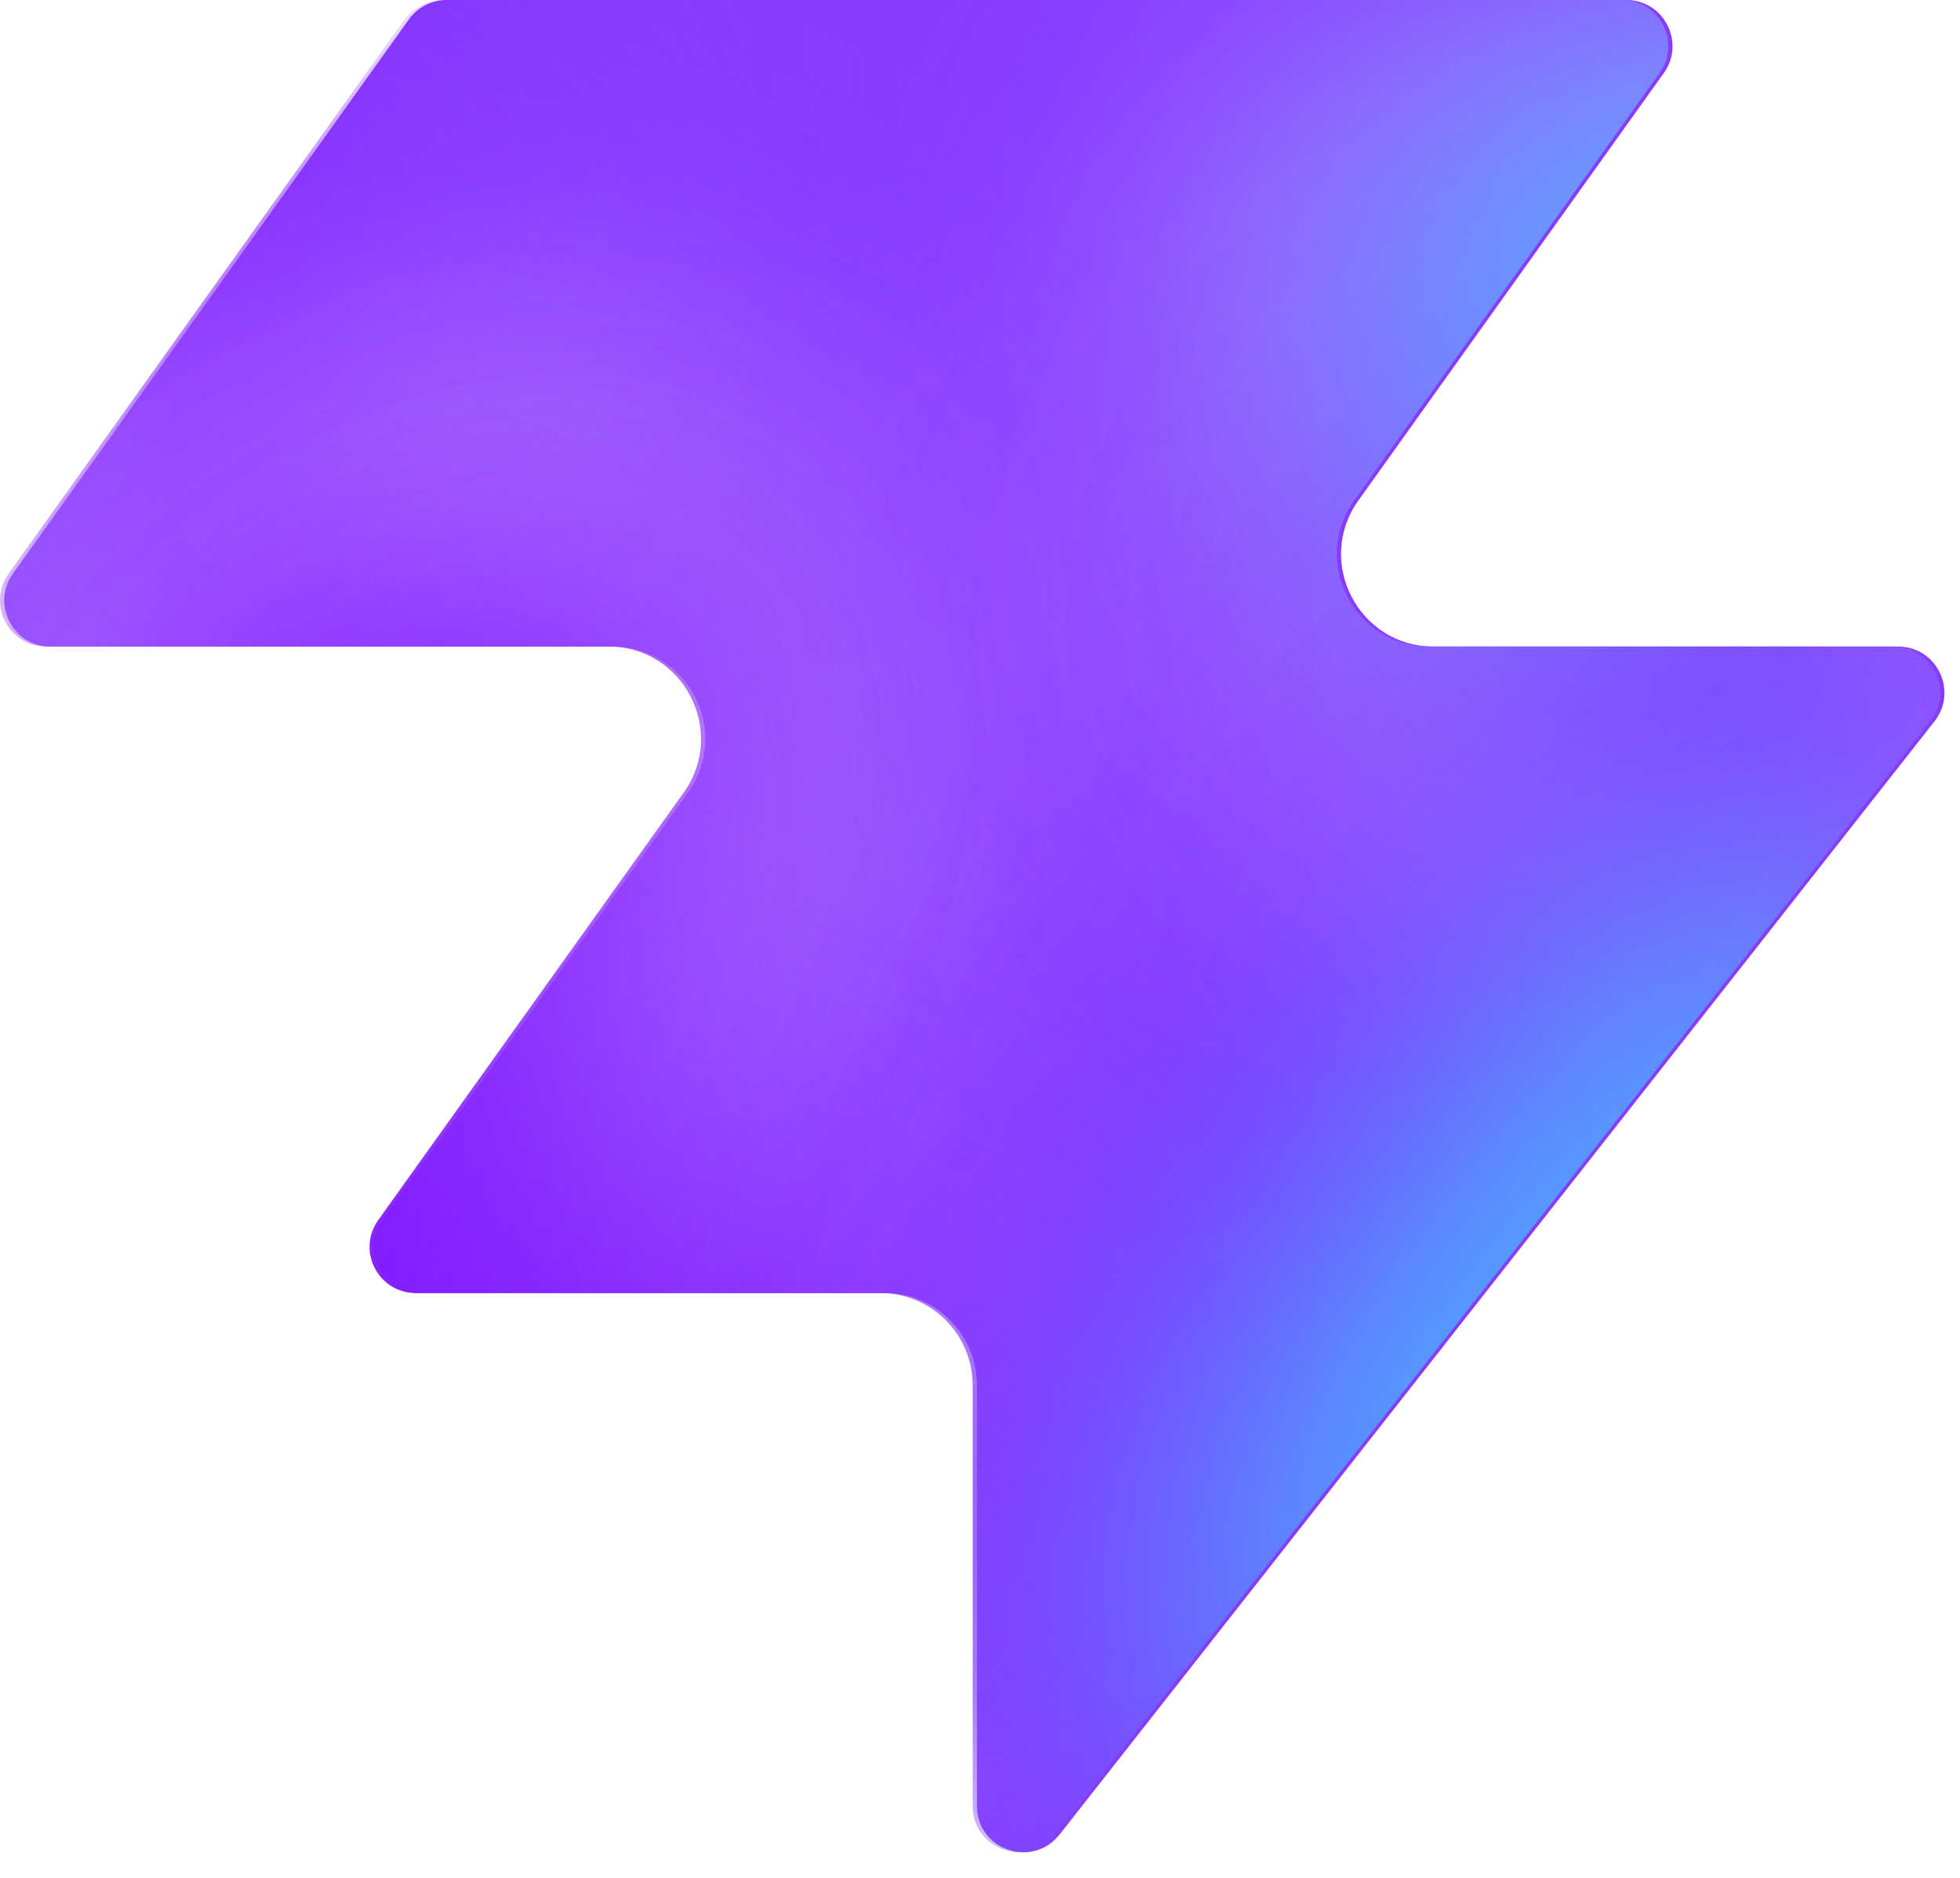
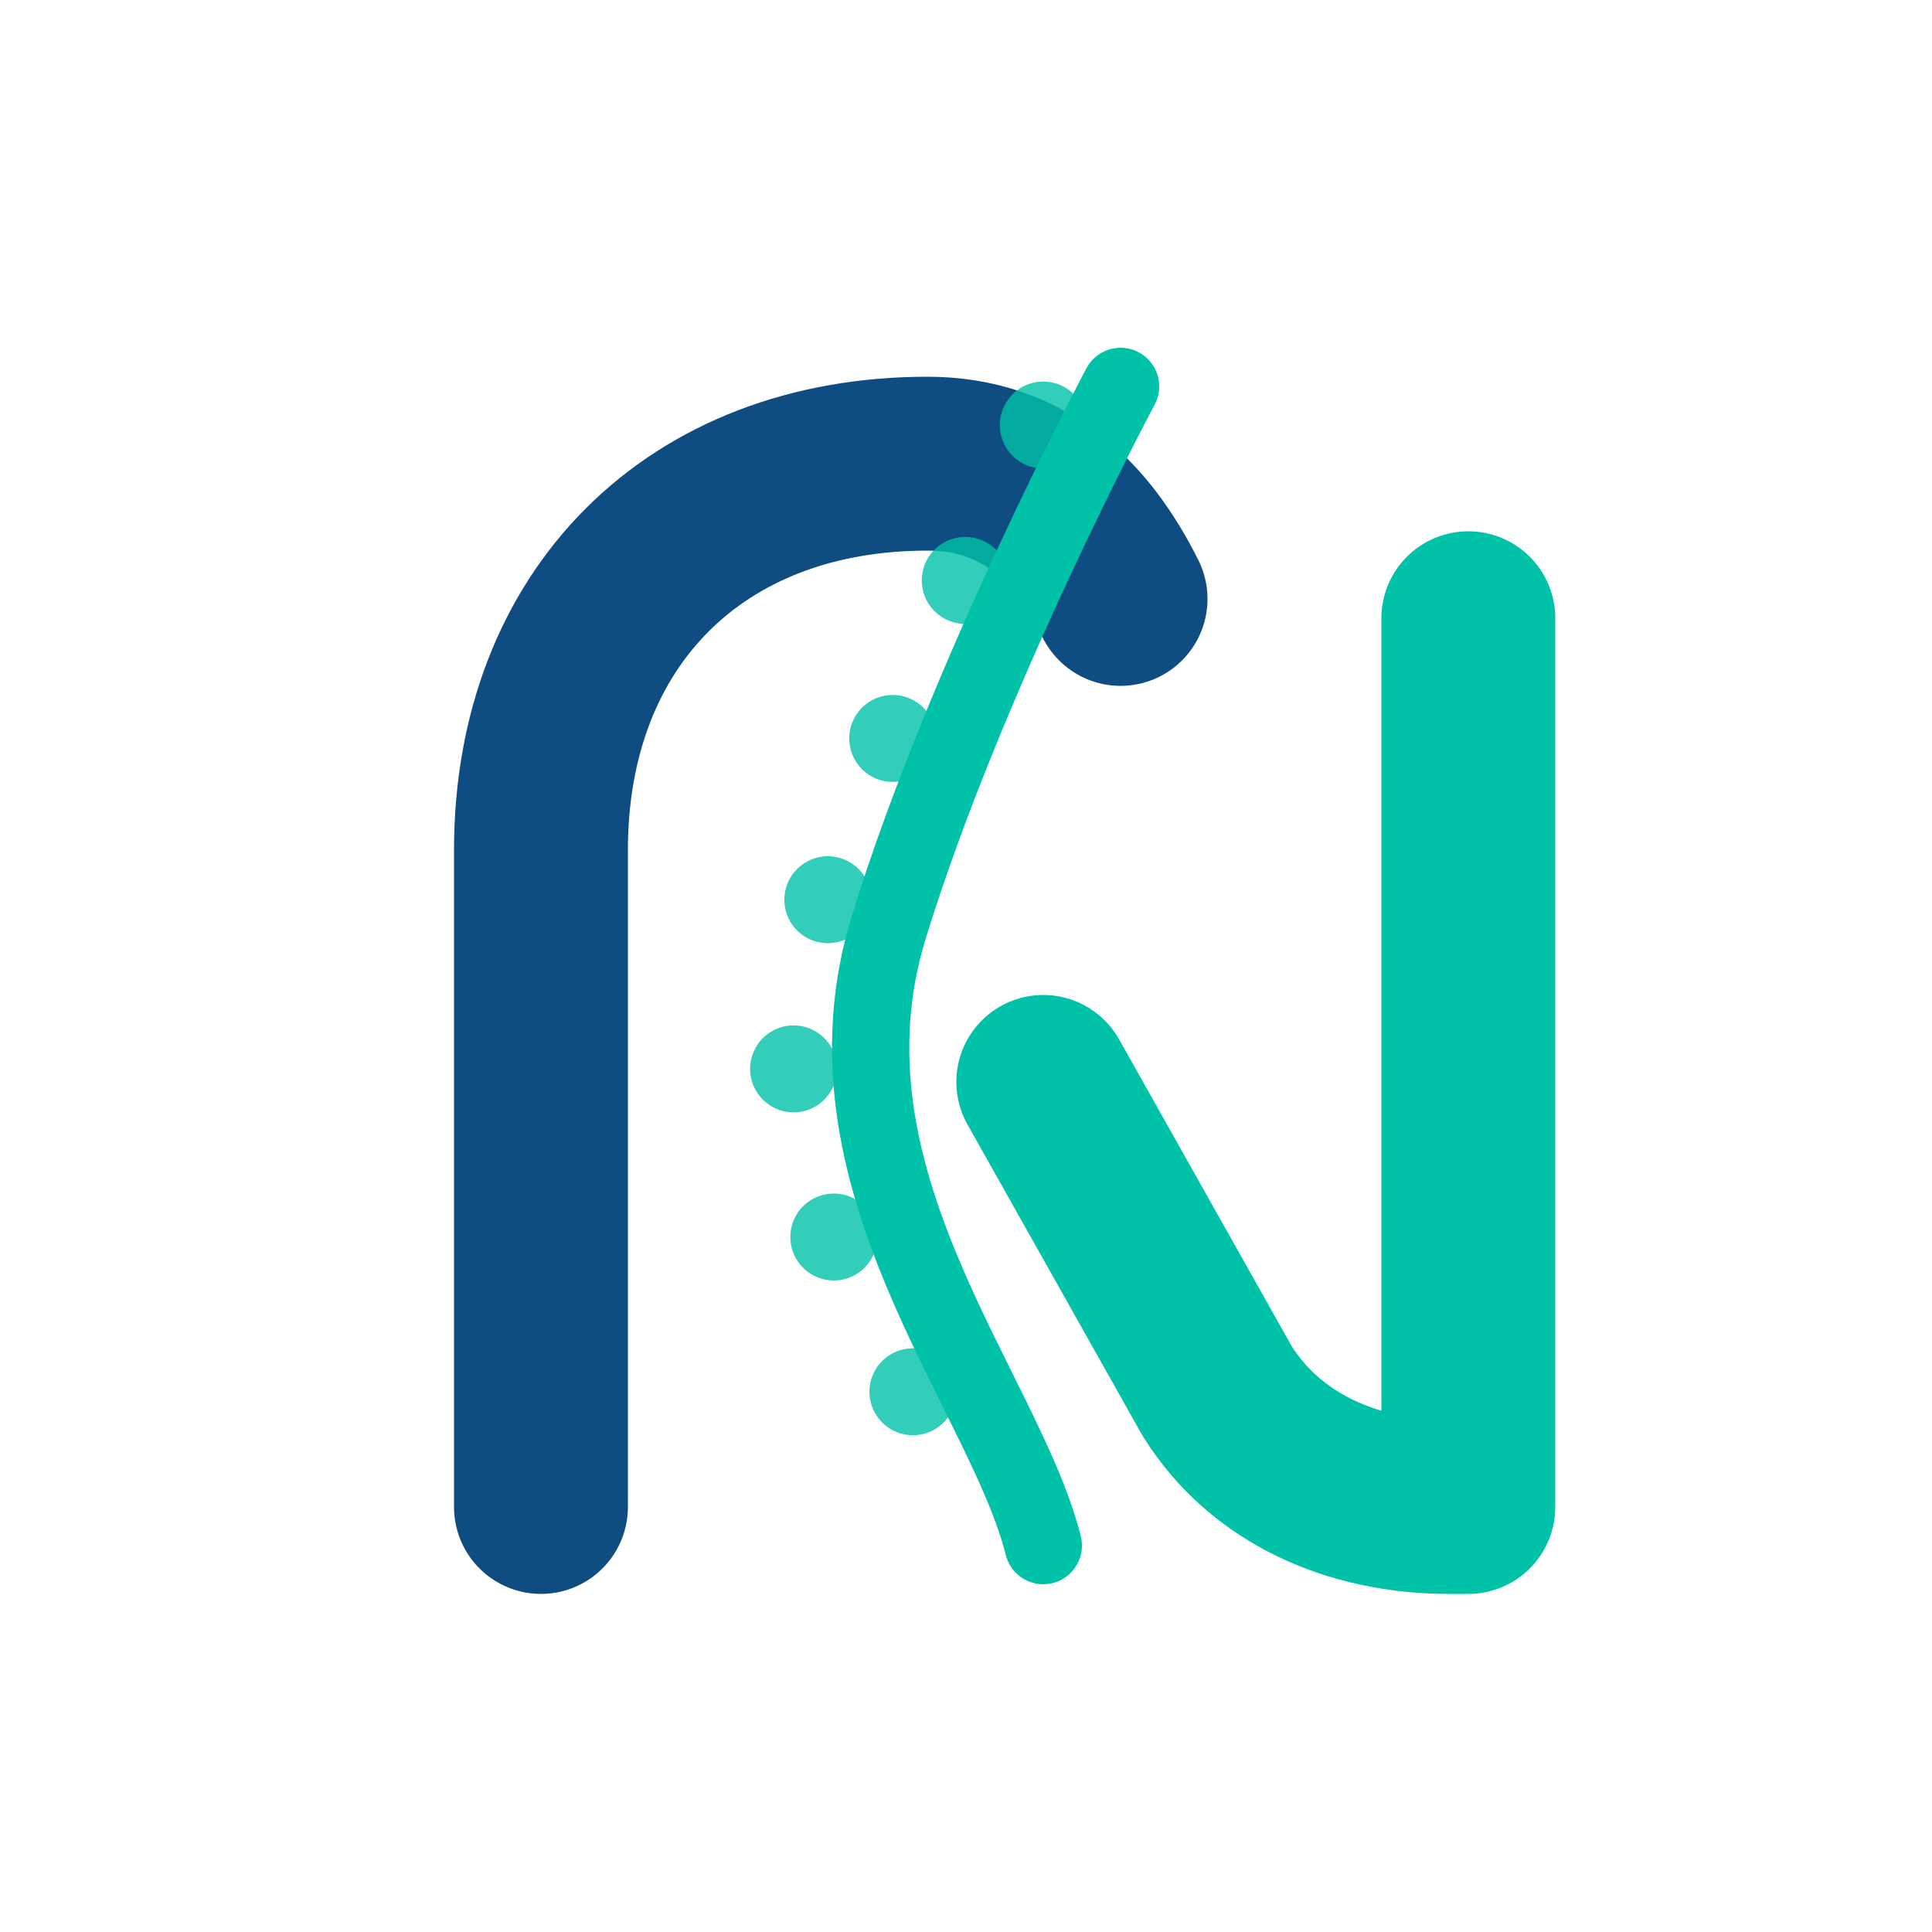
- <svg xmlns="http://www.w3.org/2000/svg" width="48" height="46" fill="none" viewBox="0 0 48 46">
-   <path fill="#863bff" d="M25.946 44.938c-.664.845-2.021.375-2.021-.698V33.937a2.26 2.26 0 0 0-2.262-2.262H10.287c-.92 0-1.456-1.04-.92-1.788l7.48-10.471c1.07-1.497 0-3.578-1.842-3.578H1.237c-.92 0-1.456-1.04-.92-1.788L10.013.474c.214-.297.556-.474.92-.474h28.894c.92 0 1.456 1.04.92 1.788l-7.48 10.471c-1.07 1.498 0 3.579 1.842 3.579h11.377c.943 0 1.473 1.088.89 1.83L25.947 44.94z" style="fill:#863bff;fill:color(display-p3 .525 .23 1);fill-opacity:1" />
-   <mask id="a" width="48" height="46" x="0" y="0" maskUnits="userSpaceOnUse" style="mask-type:alpha">
-     <path fill="#000" d="M25.842 44.938c-.664.844-2.021.375-2.021-.698V33.937a2.26 2.26 0 0 0-2.262-2.262H10.183c-.92 0-1.456-1.04-.92-1.788l7.48-10.471c1.07-1.498 0-3.579-1.842-3.579H1.133c-.92 0-1.456-1.04-.92-1.787L9.91.473c.214-.297.556-.474.92-.474h28.894c.92 0 1.456 1.04.92 1.788l-7.48 10.471c-1.07 1.498 0 3.578 1.842 3.578h11.377c.943 0 1.473 1.088.89 1.832L25.843 44.94z" style="fill:#000;fill-opacity:1" />
-   </mask>
-   <g mask="url(#a)">
-     <g filter="url(#b)">
-       <ellipse cx="5.508" cy="14.704" fill="#ede6ff" rx="5.508" ry="14.704" style="fill:#ede6ff;fill:color(display-p3 .927 .903 1);fill-opacity:1" transform="matrix(.00324 1 1 -.00324 -4.47 31.516)" />
-     </g>
-     <g filter="url(#c)">
-       <ellipse cx="10.399" cy="29.851" fill="#ede6ff" rx="10.399" ry="29.851" style="fill:#ede6ff;fill:color(display-p3 .927 .903 1);fill-opacity:1" transform="matrix(.00324 1 1 -.00324 -39.328 7.883)" />
-     </g>
-     <g filter="url(#d)">
-       <ellipse cx="5.508" cy="30.487" fill="#7e14ff" rx="5.508" ry="30.487" style="fill:#7e14ff;fill:color(display-p3 .492 .077 1);fill-opacity:1" transform="rotate(89.814 -25.913 -14.639)scale(1 -1)" />
-     </g>
-     <g filter="url(#e)">
-       <ellipse cx="5.508" cy="30.599" fill="#7e14ff" rx="5.508" ry="30.599" style="fill:#7e14ff;fill:color(display-p3 .492 .077 1);fill-opacity:1" transform="rotate(89.814 -32.644 -3.334)scale(1 -1)" />
-     </g>
-     <g filter="url(#f)">
-       <ellipse cx="5.508" cy="30.599" fill="#7e14ff" rx="5.508" ry="30.599" style="fill:#7e14ff;fill:color(display-p3 .492 .077 1);fill-opacity:1" transform="matrix(.00324 1 1 -.00324 -34.34 30.47)" />
-     </g>
-     <g filter="url(#g)">
-       <ellipse cx="14.072" cy="22.078" fill="#ede6ff" rx="14.072" ry="22.078" style="fill:#ede6ff;fill:color(display-p3 .927 .903 1);fill-opacity:1" transform="rotate(93.35 24.506 48.493)scale(-1 1)" />
-     </g>
-     <g filter="url(#h)">
-       <ellipse cx="3.47" cy="21.501" fill="#7e14ff" rx="3.47" ry="21.501" style="fill:#7e14ff;fill:color(display-p3 .492 .077 1);fill-opacity:1" transform="rotate(89.009 28.708 47.59)scale(-1 1)" />
-     </g>
-     <g filter="url(#i)">
-       <ellipse cx="3.47" cy="21.501" fill="#7e14ff" rx="3.47" ry="21.501" style="fill:#7e14ff;fill:color(display-p3 .492 .077 1);fill-opacity:1" transform="rotate(89.009 28.708 47.59)scale(-1 1)" />
-     </g>
-     <g filter="url(#j)">
-       <ellipse cx=".387" cy="8.972" fill="#7e14ff" rx="4.407" ry="29.108" style="fill:#7e14ff;fill:color(display-p3 .492 .077 1);fill-opacity:1" transform="rotate(39.51 .387 8.972)" />
-     </g>
-     <g filter="url(#k)">
-       <ellipse cx="47.523" cy="-6.092" fill="#7e14ff" rx="4.407" ry="29.108" style="fill:#7e14ff;fill:color(display-p3 .492 .077 1);fill-opacity:1" transform="rotate(37.892 47.523 -6.092)" />
-     </g>
-     <g filter="url(#l)">
-       <ellipse cx="41.412" cy="6.333" fill="#47bfff" rx="5.971" ry="9.665" style="fill:#47bfff;fill:color(display-p3 .28 .748 1);fill-opacity:1" transform="rotate(37.892 41.412 6.333)" />
-     </g>
-     <g filter="url(#m)">
-       <ellipse cx="-1.879" cy="38.332" fill="#7e14ff" rx="4.407" ry="29.108" style="fill:#7e14ff;fill:color(display-p3 .492 .077 1);fill-opacity:1" transform="rotate(37.892 -1.88 38.332)" />
-     </g>
-     <g filter="url(#n)">
-       <ellipse cx="-1.879" cy="38.332" fill="#7e14ff" rx="4.407" ry="29.108" style="fill:#7e14ff;fill:color(display-p3 .492 .077 1);fill-opacity:1" transform="rotate(37.892 -1.88 38.332)" />
-     </g>
-     <g filter="url(#o)">
-       <ellipse cx="35.651" cy="29.907" fill="#7e14ff" rx="4.407" ry="29.108" style="fill:#7e14ff;fill:color(display-p3 .492 .077 1);fill-opacity:1" transform="rotate(37.892 35.651 29.907)" />
-     </g>
-     <g filter="url(#p)">
-       <ellipse cx="38.418" cy="32.4" fill="#47bfff" rx="5.971" ry="15.297" style="fill:#47bfff;fill:color(display-p3 .28 .748 1);fill-opacity:1" transform="rotate(37.892 38.418 32.4)" />
-     </g>
-   </g>
-   <defs>
-     <filter id="b" width="60.045" height="41.654" x="-19.77" y="16.149" color-interpolation-filters="sRGB" filterUnits="userSpaceOnUse">
-       <feFlood flood-opacity="0" result="BackgroundImageFix" />
-       <feBlend in="SourceGraphic" in2="BackgroundImageFix" result="shape" />
-       <feGaussianBlur result="effect1_foregroundBlur_2002_17158" stdDeviation="7.659" />
-     </filter>
-     <filter id="c" width="90.34" height="51.437" x="-54.613" y="-7.533" color-interpolation-filters="sRGB" filterUnits="userSpaceOnUse">
-       <feFlood flood-opacity="0" result="BackgroundImageFix" />
-       <feBlend in="SourceGraphic" in2="BackgroundImageFix" result="shape" />
-       <feGaussianBlur result="effect1_foregroundBlur_2002_17158" stdDeviation="7.659" />
-     </filter>
-     <filter id="d" width="79.355" height="29.4" x="-49.64" y="2.03" color-interpolation-filters="sRGB" filterUnits="userSpaceOnUse">
-       <feFlood flood-opacity="0" result="BackgroundImageFix" />
-       <feBlend in="SourceGraphic" in2="BackgroundImageFix" result="shape" />
-       <feGaussianBlur result="effect1_foregroundBlur_2002_17158" stdDeviation="4.596" />
-     </filter>
-     <filter id="e" width="79.579" height="29.4" x="-45.045" y="20.029" color-interpolation-filters="sRGB" filterUnits="userSpaceOnUse">
-       <feFlood flood-opacity="0" result="BackgroundImageFix" />
-       <feBlend in="SourceGraphic" in2="BackgroundImageFix" result="shape" />
-       <feGaussianBlur result="effect1_foregroundBlur_2002_17158" stdDeviation="4.596" />
-     </filter>
-     <filter id="f" width="79.579" height="29.4" x="-43.513" y="21.178" color-interpolation-filters="sRGB" filterUnits="userSpaceOnUse">
-       <feFlood flood-opacity="0" result="BackgroundImageFix" />
-       <feBlend in="SourceGraphic" in2="BackgroundImageFix" result="shape" />
-       <feGaussianBlur result="effect1_foregroundBlur_2002_17158" stdDeviation="4.596" />
-     </filter>
-     <filter id="g" width="74.749" height="58.852" x="15.756" y="-17.901" color-interpolation-filters="sRGB" filterUnits="userSpaceOnUse">
-       <feFlood flood-opacity="0" result="BackgroundImageFix" />
-       <feBlend in="SourceGraphic" in2="BackgroundImageFix" result="shape" />
-       <feGaussianBlur result="effect1_foregroundBlur_2002_17158" stdDeviation="7.659" />
-     </filter>
-     <filter id="h" width="61.377" height="25.362" x="23.548" y="2.284" color-interpolation-filters="sRGB" filterUnits="userSpaceOnUse">
-       <feFlood flood-opacity="0" result="BackgroundImageFix" />
-       <feBlend in="SourceGraphic" in2="BackgroundImageFix" result="shape" />
-       <feGaussianBlur result="effect1_foregroundBlur_2002_17158" stdDeviation="4.596" />
-     </filter>
-     <filter id="i" width="61.377" height="25.362" x="23.548" y="2.284" color-interpolation-filters="sRGB" filterUnits="userSpaceOnUse">
-       <feFlood flood-opacity="0" result="BackgroundImageFix" />
-       <feBlend in="SourceGraphic" in2="BackgroundImageFix" result="shape" />
-       <feGaussianBlur result="effect1_foregroundBlur_2002_17158" stdDeviation="4.596" />
-     </filter>
-     <filter id="j" width="56.045" height="63.649" x="-27.636" y="-22.853" color-interpolation-filters="sRGB" filterUnits="userSpaceOnUse">
-       <feFlood flood-opacity="0" result="BackgroundImageFix" />
-       <feBlend in="SourceGraphic" in2="BackgroundImageFix" result="shape" />
-       <feGaussianBlur result="effect1_foregroundBlur_2002_17158" stdDeviation="4.596" />
-     </filter>
-     <filter id="k" width="54.814" height="64.646" x="20.116" y="-38.415" color-interpolation-filters="sRGB" filterUnits="userSpaceOnUse">
-       <feFlood flood-opacity="0" result="BackgroundImageFix" />
-       <feBlend in="SourceGraphic" in2="BackgroundImageFix" result="shape" />
-       <feGaussianBlur result="effect1_foregroundBlur_2002_17158" stdDeviation="4.596" />
-     </filter>
-     <filter id="l" width="33.541" height="35.313" x="24.641" y="-11.323" color-interpolation-filters="sRGB" filterUnits="userSpaceOnUse">
-       <feFlood flood-opacity="0" result="BackgroundImageFix" />
-       <feBlend in="SourceGraphic" in2="BackgroundImageFix" result="shape" />
-       <feGaussianBlur result="effect1_foregroundBlur_2002_17158" stdDeviation="4.596" />
-     </filter>
-     <filter id="m" width="54.814" height="64.646" x="-29.286" y="6.009" color-interpolation-filters="sRGB" filterUnits="userSpaceOnUse">
-       <feFlood flood-opacity="0" result="BackgroundImageFix" />
-       <feBlend in="SourceGraphic" in2="BackgroundImageFix" result="shape" />
-       <feGaussianBlur result="effect1_foregroundBlur_2002_17158" stdDeviation="4.596" />
-     </filter>
-     <filter id="n" width="54.814" height="64.646" x="-29.286" y="6.009" color-interpolation-filters="sRGB" filterUnits="userSpaceOnUse">
-       <feFlood flood-opacity="0" result="BackgroundImageFix" />
-       <feBlend in="SourceGraphic" in2="BackgroundImageFix" result="shape" />
-       <feGaussianBlur result="effect1_foregroundBlur_2002_17158" stdDeviation="4.596" />
-     </filter>
-     <filter id="o" width="54.814" height="64.646" x="8.244" y="-2.416" color-interpolation-filters="sRGB" filterUnits="userSpaceOnUse">
-       <feFlood flood-opacity="0" result="BackgroundImageFix" />
-       <feBlend in="SourceGraphic" in2="BackgroundImageFix" result="shape" />
-       <feGaussianBlur result="effect1_foregroundBlur_2002_17158" stdDeviation="4.596" />
-     </filter>
-     <filter id="p" width="39.409" height="43.623" x="18.713" y="10.588" color-interpolation-filters="sRGB" filterUnits="userSpaceOnUse">
-       <feFlood flood-opacity="0" result="BackgroundImageFix" />
-       <feBlend in="SourceGraphic" in2="BackgroundImageFix" result="shape" />
-       <feGaussianBlur result="effect1_foregroundBlur_2002_17158" stdDeviation="4.596" />
-     </filter>
-   </defs>
+ <svg xmlns="http://www.w3.org/2000/svg" viewBox="0 0 100 100" fill="none">
+   <path d="M 28 78 V 44 C 28 32, 36 24, 48 24 C 53 24, 56 27, 58 31" stroke="#0F4C81" stroke-width="9" stroke-linecap="round" stroke-linejoin="round" />
+   <path d="M 54 56 L 63 72 C 65.5 76, 70 78, 75 78 H 76 V 32" stroke="#00C2A8" stroke-width="9" stroke-linecap="round" stroke-linejoin="round" />
+   <path d="M 58 20 C 58 20, 50 35, 46 48 C 42 61, 52 72, 54 80" stroke="#00C2A8" stroke-width="4" stroke-linecap="round" />
+   <path d="M 54 22 C 54 22, 46 37, 42 49 C 38 61, 48 71, 50 78" stroke="#00C2A8" stroke-opacity="0.8" stroke-width="4.5" stroke-linecap="round" stroke-dasharray="0 9" />
</svg>
